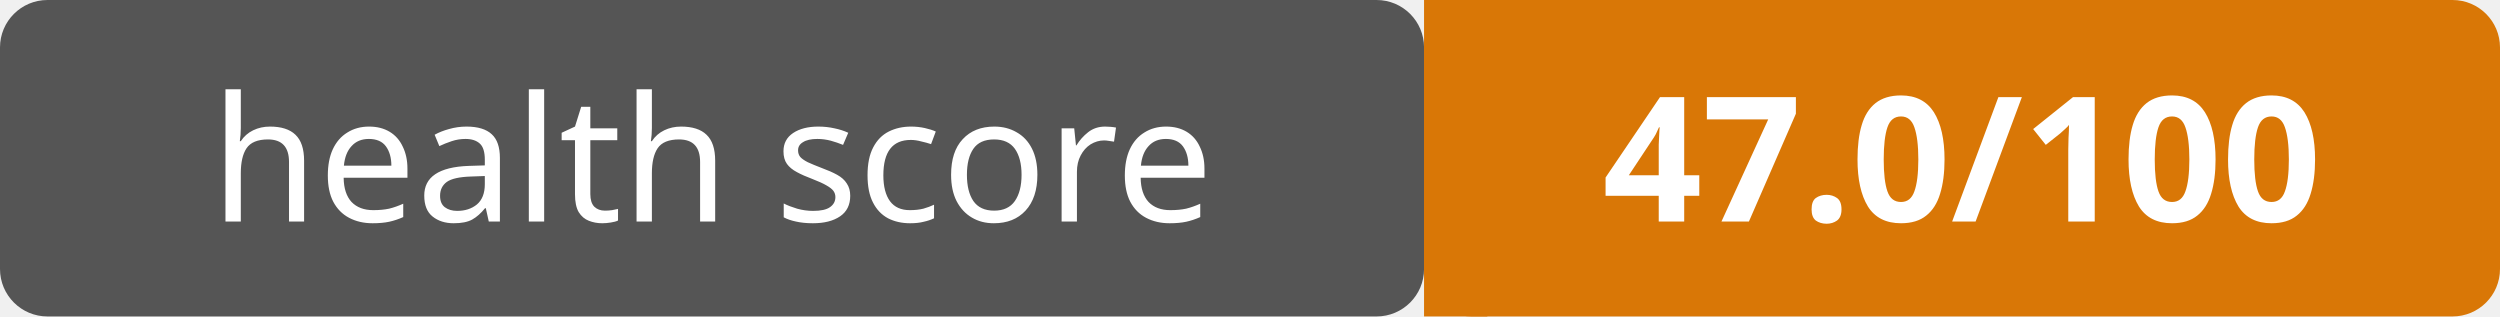
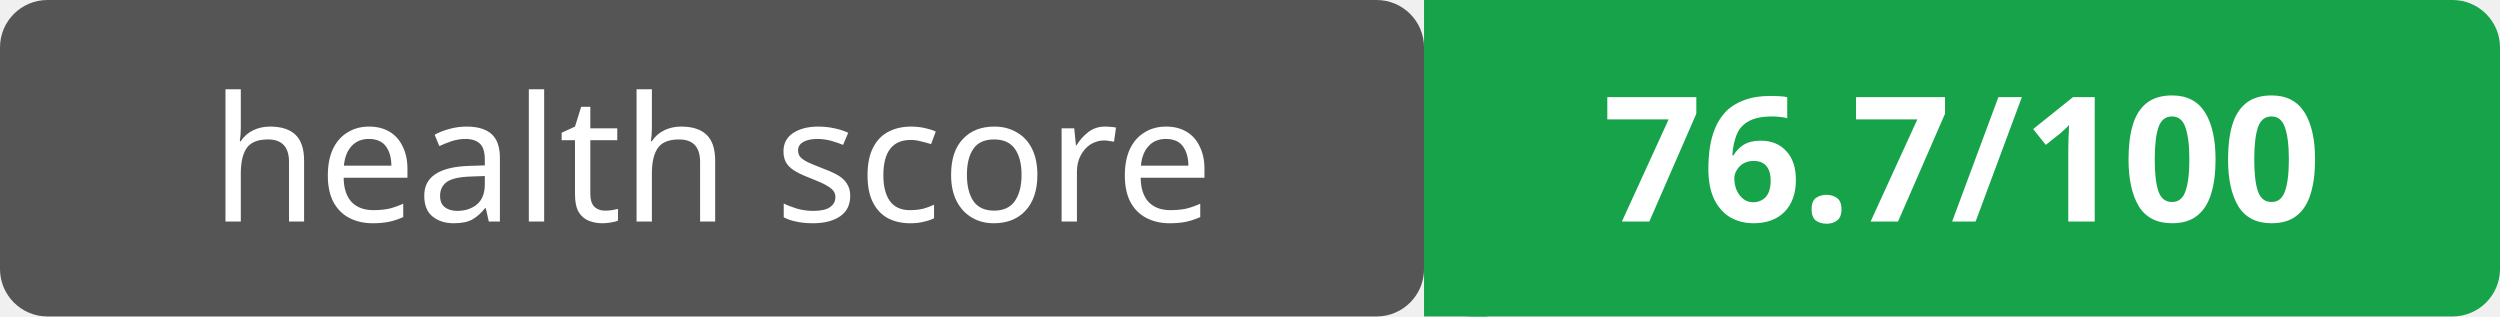
<svg xmlns="http://www.w3.org/2000/svg" width="158" height="20">
  <rect width="90" height="20" rx="3" fill="#555" />
-   <rect x="90" width="68" height="20" rx="3" fill="#d97706" />
-   <rect x="90" width="4" height="20" fill="#d97706" />
+   <rect x="90" width="68" height="20" rx="3" fill="#16a34a" />
+   <rect x="90" width="4" height="20" fill="#16a34a" />
  <text x="45" y="14" text-anchor="middle" font-family="Verdana,Geneva,sans-serif" font-size="11" fill="#fff">health score</text>
-   <text x="124" y="14" text-anchor="middle" font-family="Verdana,Geneva,sans-serif" font-size="11" font-weight="bold" fill="#fff">47.0/100</text>
+   <text x="124" y="14" text-anchor="middle" font-family="Verdana,Geneva,sans-serif" font-size="11" font-weight="bold" fill="#fff">76.7/100</text>
</svg>
